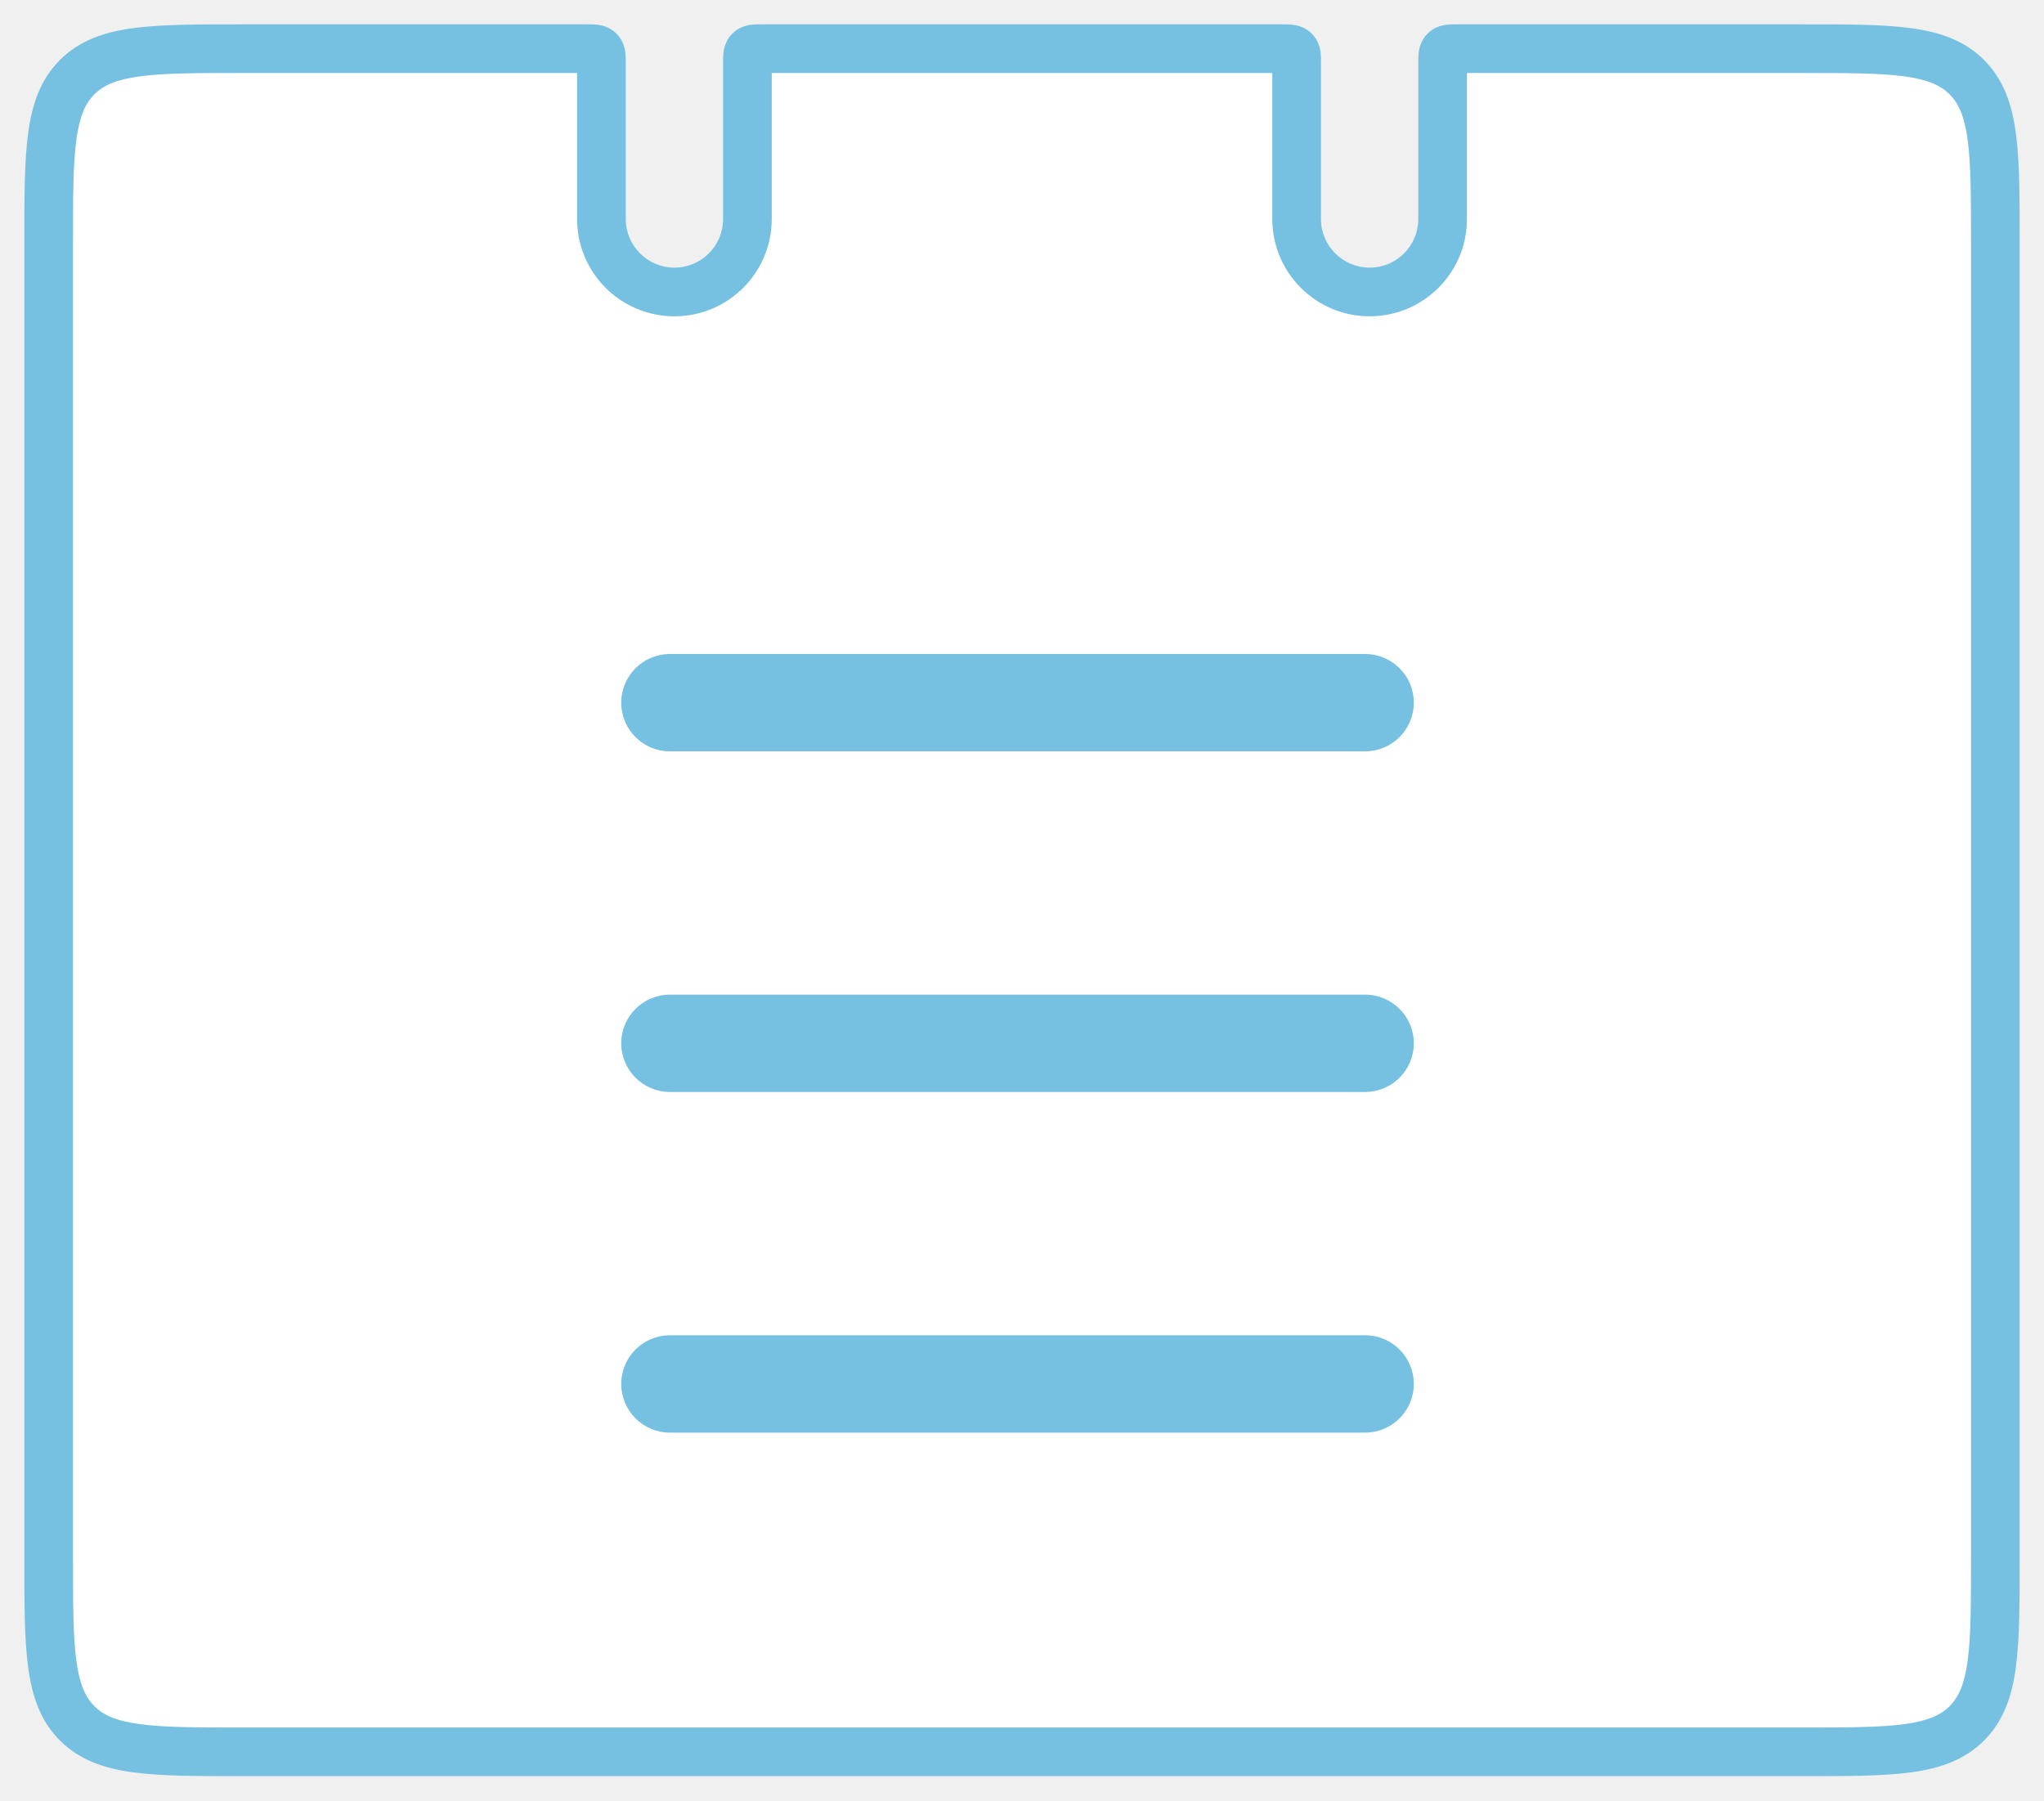
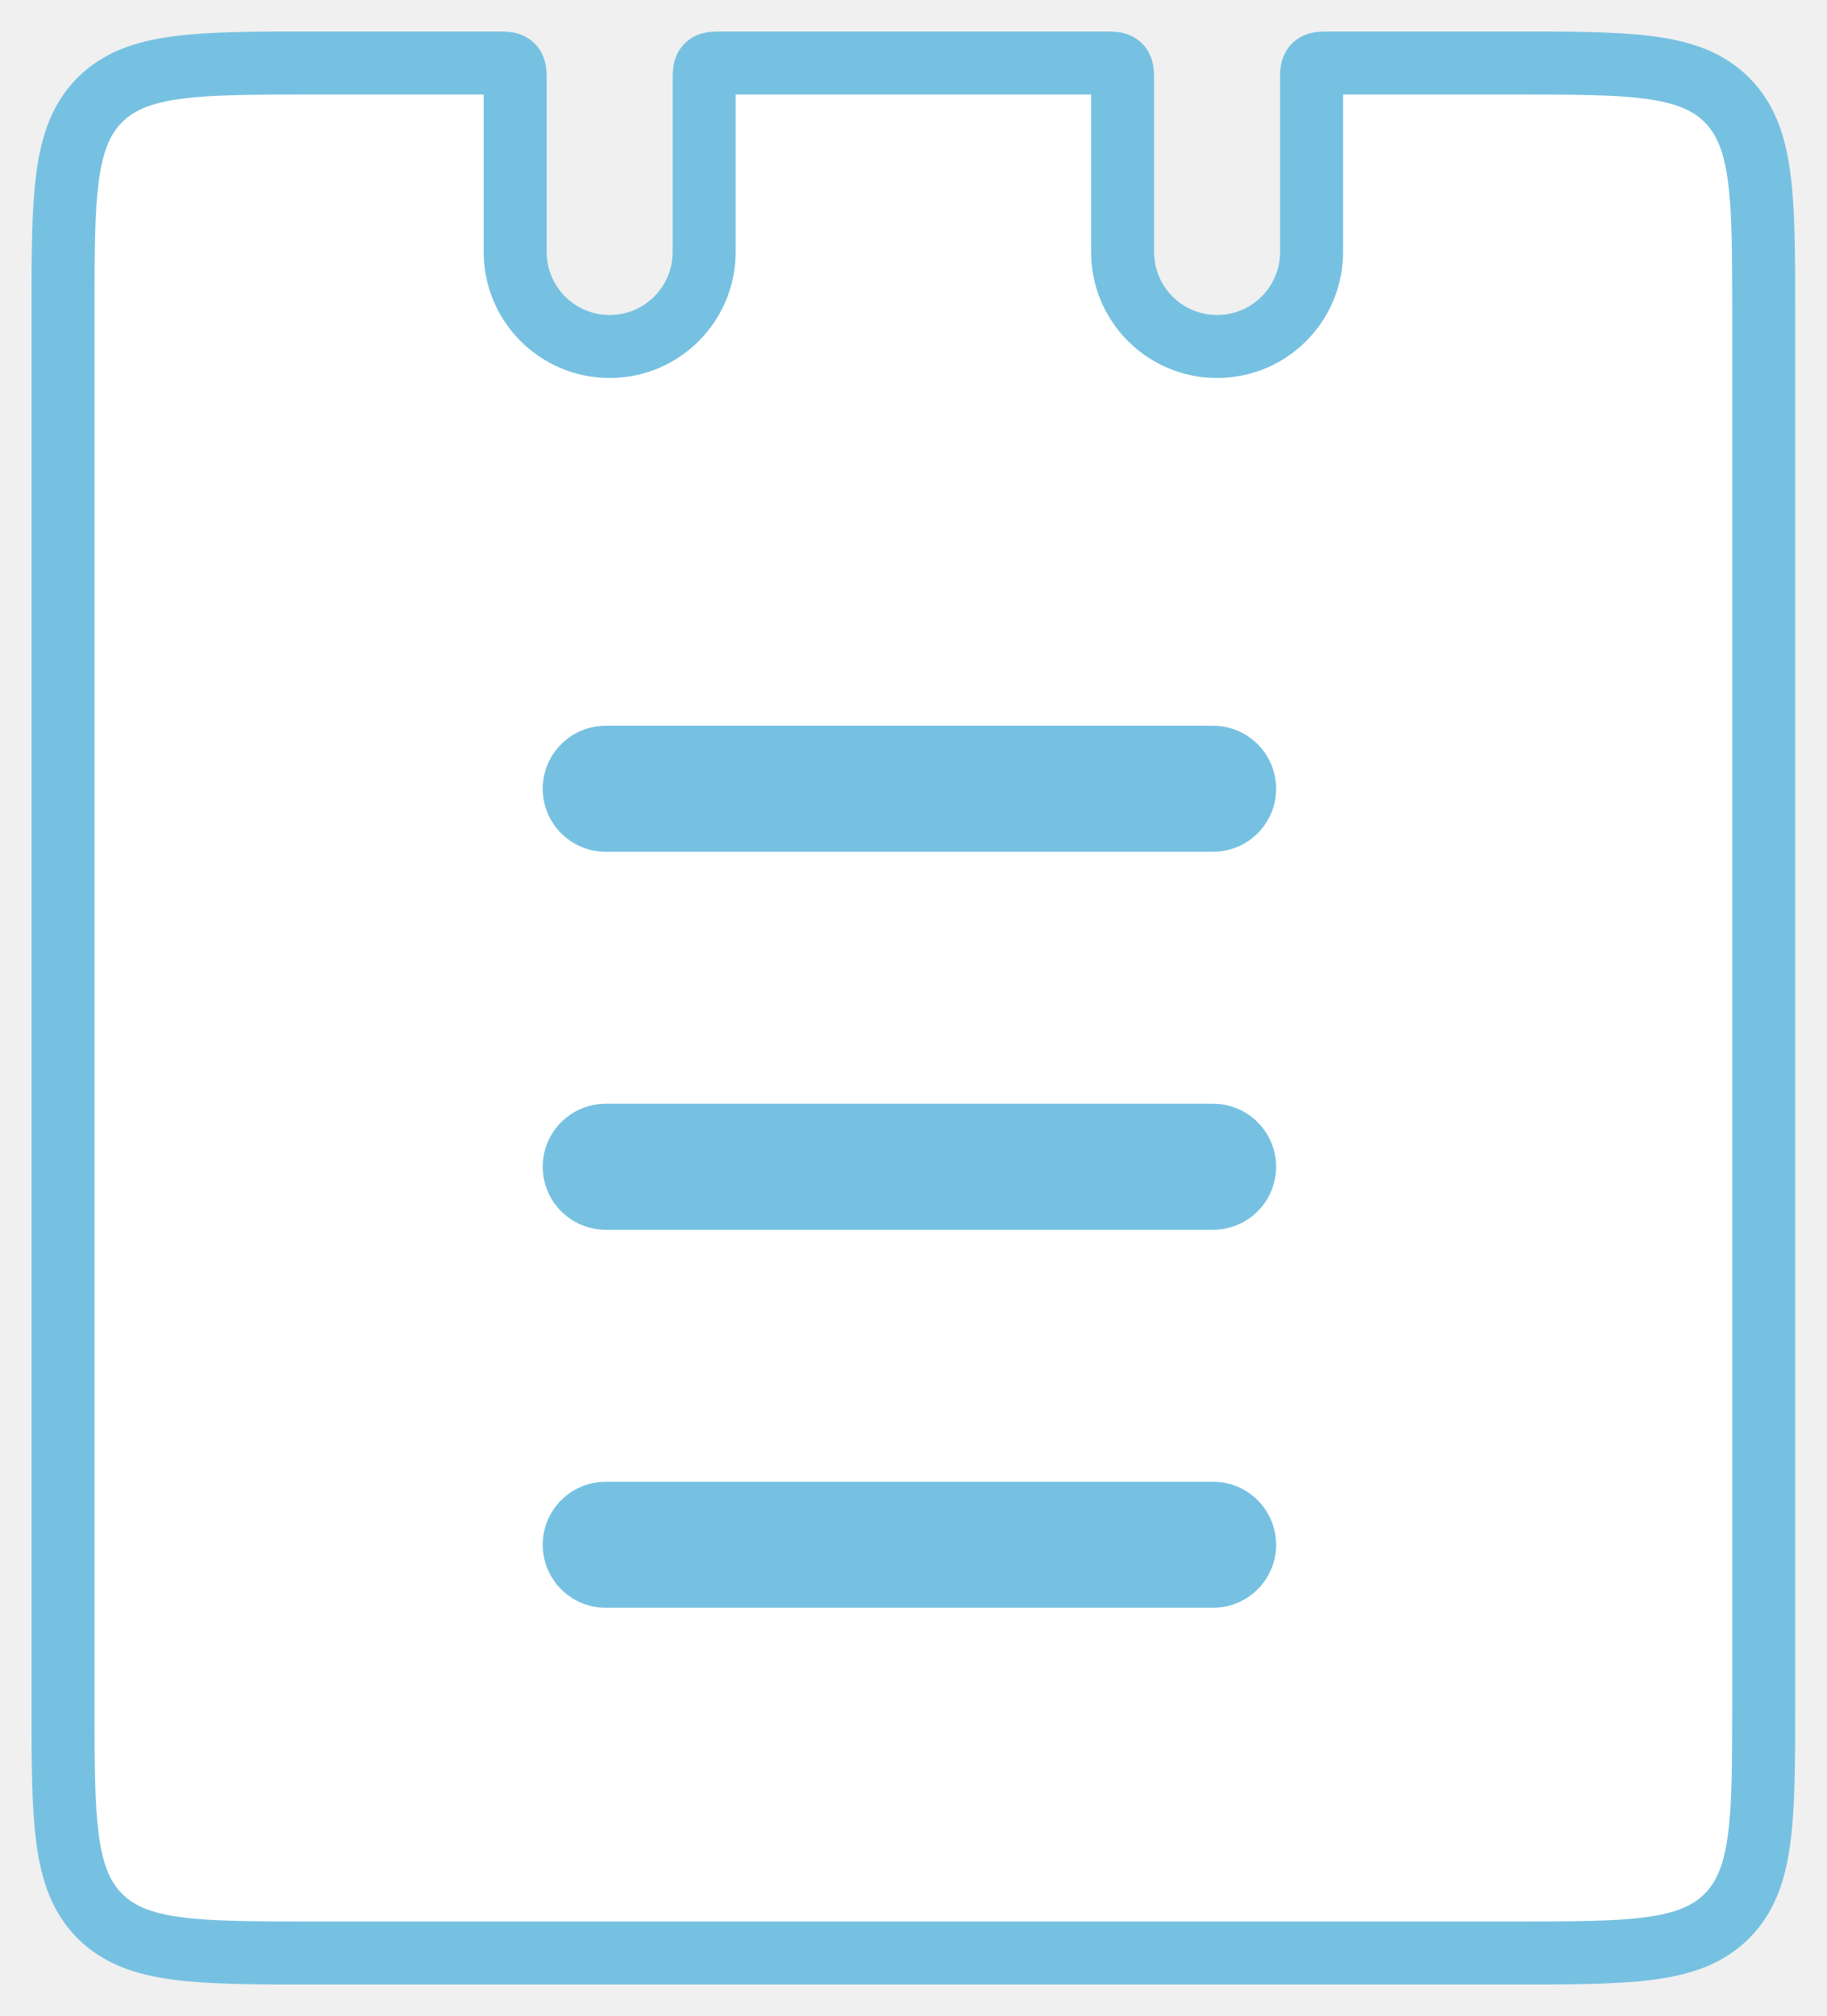
- <svg xmlns="http://www.w3.org/2000/svg" width="42" height="37" viewBox="0 0 42 37" fill="none">
-   <path fill-rule="evenodd" clip-rule="evenodd" d="M5 1H12.058C12.199 1 12.27 1 12.314 1.044C12.358 1.088 12.358 1.159 12.358 1.3V4.5C12.358 5.328 13.029 6 13.858 6C14.686 6 15.358 5.328 15.358 4.5V1.3C15.358 1.159 15.358 1.088 15.402 1.044C15.446 1 15.516 1 15.658 1H26.343C26.485 1 26.556 1 26.6 1.044C26.643 1.088 26.643 1.159 26.643 1.3V4.5C26.643 5.328 27.315 6 28.143 6C28.972 6 29.643 5.328 29.643 4.5V1.3C29.643 1.159 29.643 1.088 29.687 1.044C29.731 1 29.802 1 29.944 1H37C38.886 1 39.828 1 40.414 1.586C41 2.172 41 3.114 41 5V32C41 33.886 41 34.828 40.414 35.414C39.828 36 38.886 36 37 36H5C3.114 36 2.172 36 1.586 35.414C1 34.828 1 33.886 1 32V5C1 3.114 1 2.172 1.586 1.586C2.172 1 3.114 1 5 1ZM13.765 13.94C13.489 13.94 13.265 14.164 13.265 14.44C13.265 14.716 13.489 14.94 13.765 14.94H28.051C28.327 14.94 28.551 14.716 28.551 14.44C28.551 14.164 28.327 13.94 28.051 13.94H13.765ZM13.265 21.44C13.265 21.164 13.489 20.94 13.765 20.94H28.051C28.327 20.94 28.551 21.164 28.551 21.44C28.551 21.716 28.327 21.94 28.051 21.94H13.765C13.489 21.94 13.265 21.716 13.265 21.44ZM13.765 27.94C13.489 27.94 13.265 28.164 13.265 28.44C13.265 28.716 13.489 28.94 13.765 28.94H28.051C28.327 28.94 28.551 28.716 28.551 28.44C28.551 28.164 28.327 27.94 28.051 27.94H13.765Z" fill="white" />
-   <path d="M40.414 1.586L40.768 1.232L40.768 1.232L40.414 1.586ZM40.414 35.414L40.768 35.768L40.768 35.768L40.414 35.414ZM1.586 35.414L1.232 35.768L1.232 35.768L1.586 35.414ZM28.551 14.44L29.051 14.44V14.44H28.551ZM28.551 21.44L29.051 21.44V21.44H28.551ZM28.551 28.44L29.051 28.44V28.44H28.551ZM26.6 1.044L26.953 0.69L26.6 1.044ZM29.687 1.044L29.334 0.69L29.687 1.044ZM15.402 1.044L15.048 0.69L15.402 1.044ZM12.314 1.044L11.96 1.397L12.314 1.044ZM12.058 0.5H5V1.5H12.058V0.5ZM12.858 4.5V1.3H11.858V4.5H12.858ZM13.858 5.5C13.306 5.5 12.858 5.052 12.858 4.5H11.858C11.858 5.605 12.753 6.5 13.858 6.5V5.5ZM14.858 4.5C14.858 5.052 14.41 5.5 13.858 5.5V6.5C14.962 6.5 15.858 5.605 15.858 4.5H14.858ZM14.858 1.3V4.5H15.858V1.3H14.858ZM26.343 0.5H15.658V1.5H26.343V0.5ZM27.143 4.5V1.3H26.143V4.5H27.143ZM28.143 5.5C27.591 5.5 27.143 5.052 27.143 4.5H26.143C26.143 5.605 27.039 6.5 28.143 6.5V5.5ZM29.143 4.5C29.143 5.052 28.696 5.5 28.143 5.5V6.5C29.248 6.5 30.143 5.605 30.143 4.5H29.143ZM29.143 1.3V4.5H30.143V1.3H29.143ZM37 0.5H29.944V1.5H37V0.5ZM40.768 1.232C40.367 0.831 39.861 0.658 39.261 0.578C38.675 0.499 37.929 0.5 37 0.5V1.5C37.957 1.5 38.624 1.501 39.128 1.569C39.617 1.635 39.876 1.755 40.061 1.939L40.768 1.232ZM41.5 5C41.5 4.071 41.501 3.325 41.422 2.739C41.342 2.139 41.169 1.634 40.768 1.232L40.061 1.939C40.245 2.124 40.365 2.383 40.431 2.872C40.499 3.376 40.5 4.043 40.5 5H41.5ZM41.5 32V5H40.5V32H41.5ZM40.768 35.768C41.169 35.367 41.342 34.861 41.422 34.261C41.501 33.675 41.5 32.929 41.5 32H40.5C40.5 32.957 40.499 33.624 40.431 34.128C40.365 34.617 40.245 34.876 40.061 35.061L40.768 35.768ZM37 36.5C37.929 36.5 38.675 36.501 39.261 36.422C39.861 36.342 40.367 36.169 40.768 35.768L40.061 35.061C39.876 35.245 39.617 35.365 39.128 35.431C38.624 35.499 37.957 35.5 37 35.5V36.5ZM5 36.5H37V35.5H5V36.5ZM1.232 35.768C1.634 36.169 2.139 36.342 2.739 36.422C3.325 36.501 4.071 36.5 5 36.5V35.5C4.043 35.5 3.376 35.499 2.872 35.431C2.383 35.365 2.124 35.245 1.939 35.061L1.232 35.768ZM0.5 32C0.5 32.929 0.499 33.675 0.578 34.261C0.658 34.861 0.831 35.367 1.232 35.768L1.939 35.061C1.755 34.876 1.635 34.617 1.569 34.128C1.501 33.624 1.5 32.957 1.5 32H0.5ZM0.5 5V32H1.5V5H0.5ZM1.232 1.232C0.831 1.634 0.658 2.139 0.578 2.739C0.499 3.325 0.5 4.071 0.5 5H1.5C1.5 4.043 1.501 3.376 1.569 2.872C1.635 2.383 1.755 2.124 1.939 1.939L1.232 1.232ZM5 0.5C4.071 0.5 3.325 0.499 2.739 0.578C2.139 0.658 1.634 0.831 1.232 1.232L1.939 1.939C2.124 1.755 2.383 1.635 2.872 1.569C3.376 1.501 4.043 1.5 5 1.5V0.5ZM13.765 14.44V13.44C13.213 13.44 12.765 13.888 12.765 14.44H13.765ZM13.765 14.44H12.765C12.765 14.992 13.213 15.44 13.765 15.44V14.44ZM28.051 14.44H13.765V15.44H28.051V14.44ZM28.051 14.44L28.051 14.44V15.44C28.603 15.44 29.051 14.992 29.051 14.44L28.051 14.44ZM28.051 14.44H29.051C29.051 13.888 28.603 13.44 28.051 13.44V14.44ZM13.765 14.44H28.051V13.44H13.765V14.44ZM13.765 20.44C13.213 20.44 12.765 20.888 12.765 21.44H13.765V20.44ZM28.051 20.44H13.765V21.44H28.051V20.44ZM29.051 21.44C29.051 20.888 28.603 20.44 28.051 20.44V21.44H29.051ZM28.051 22.44C28.603 22.44 29.051 21.992 29.051 21.44L28.051 21.44L28.051 21.44V22.44ZM13.765 22.44H28.051V21.44H13.765V22.44ZM12.765 21.44C12.765 21.992 13.213 22.44 13.765 22.44V21.44H12.765ZM13.765 28.44V27.44C13.213 27.44 12.765 27.888 12.765 28.44H13.765ZM13.765 28.44H12.765C12.765 28.992 13.213 29.44 13.765 29.44V28.44ZM28.051 28.44H13.765V29.44H28.051V28.44ZM28.051 28.44L28.051 28.44V29.44C28.603 29.44 29.051 28.992 29.051 28.44L28.051 28.44ZM28.051 28.44H29.051C29.051 27.888 28.603 27.44 28.051 27.44V28.44ZM13.765 28.44H28.051V27.44H13.765V28.44ZM26.343 1.5C26.381 1.5 26.405 1.5 26.424 1.501C26.444 1.501 26.447 1.502 26.442 1.501C26.436 1.5 26.408 1.496 26.371 1.481C26.329 1.464 26.285 1.437 26.246 1.397L26.953 0.69C26.823 0.56 26.671 0.523 26.575 0.51C26.493 0.499 26.4 0.5 26.343 0.5V1.5ZM27.143 1.3C27.143 1.243 27.145 1.151 27.134 1.069C27.121 0.972 27.084 0.821 26.953 0.69L26.246 1.397C26.207 1.358 26.18 1.314 26.163 1.273C26.147 1.236 26.143 1.208 26.142 1.202C26.142 1.196 26.142 1.199 26.143 1.219C26.143 1.239 26.143 1.263 26.143 1.3H27.143ZM30.143 1.3C30.143 1.263 30.143 1.239 30.144 1.219C30.145 1.199 30.145 1.196 30.145 1.202C30.144 1.208 30.14 1.236 30.124 1.273C30.108 1.314 30.08 1.358 30.041 1.397L29.334 0.69C29.203 0.821 29.166 0.972 29.153 1.069C29.142 1.151 29.143 1.243 29.143 1.3H30.143ZM29.944 0.5C29.887 0.5 29.794 0.499 29.712 0.51C29.616 0.523 29.464 0.56 29.334 0.69L30.041 1.397C30.002 1.437 29.957 1.464 29.916 1.481C29.879 1.496 29.852 1.5 29.846 1.501C29.84 1.502 29.843 1.501 29.863 1.501C29.882 1.5 29.906 1.5 29.944 1.5V0.5ZM15.858 1.3C15.858 1.263 15.858 1.239 15.858 1.219C15.859 1.199 15.86 1.196 15.859 1.202C15.858 1.208 15.854 1.236 15.839 1.273C15.822 1.314 15.795 1.358 15.755 1.397L15.048 0.69C14.918 0.821 14.881 0.972 14.868 1.069C14.857 1.151 14.858 1.243 14.858 1.3H15.858ZM15.658 0.5C15.601 0.5 15.508 0.499 15.427 0.51C15.33 0.523 15.178 0.56 15.048 0.69L15.755 1.397C15.716 1.437 15.672 1.464 15.631 1.481C15.593 1.496 15.566 1.5 15.56 1.501C15.554 1.502 15.557 1.501 15.577 1.501C15.597 1.5 15.621 1.5 15.658 1.5V0.5ZM12.058 1.5C12.095 1.5 12.119 1.5 12.139 1.501C12.159 1.501 12.161 1.502 12.156 1.501C12.15 1.5 12.122 1.496 12.085 1.481C12.044 1.464 12 1.437 11.96 1.397L12.667 0.69C12.537 0.56 12.385 0.523 12.289 0.51C12.207 0.499 12.114 0.5 12.058 0.5V1.5ZM12.858 1.3C12.858 1.243 12.859 1.151 12.848 1.069C12.835 0.972 12.798 0.821 12.667 0.69L11.96 1.397C11.921 1.358 11.894 1.314 11.877 1.273C11.861 1.236 11.857 1.208 11.857 1.202C11.856 1.196 11.857 1.199 11.857 1.219C11.858 1.239 11.858 1.263 11.858 1.3H12.858Z" fill="#76C1E1" />
+ <svg xmlns="http://www.w3.org/2000/svg" width="29" height="32" viewBox="0 0 29 32" fill="none">
+   <path fill-rule="evenodd" clip-rule="evenodd" d="M5 1H7.879C8.02 1 8.091 1 8.135 1.044C8.179 1.088 8.179 1.159 8.179 1.3V4C8.179 4.828 8.85 5.5 9.679 5.5C10.507 5.5 11.179 4.828 11.179 4V1.3C11.179 1.159 11.179 1.088 11.223 1.044C11.267 1 11.337 1 11.479 1H17.522C17.663 1 17.734 1 17.778 1.044C17.822 1.088 17.822 1.159 17.822 1.3V4C17.822 4.828 18.493 5.5 19.322 5.5C20.15 5.5 20.822 4.828 20.822 4V1.3C20.822 1.159 20.822 1.088 20.866 1.044C20.909 1 20.98 1 21.122 1H24C25.886 1 26.828 1 27.414 1.586C28 2.172 28 3.114 28 5V27C28 28.886 28 29.828 27.414 30.414C26.828 31 25.886 31 24 31H5C3.114 31 2.172 31 1.586 30.414C1 29.828 1 28.886 1 27V5C1 3.114 1 2.172 1.586 1.586C2.172 1 3.114 1 5 1ZM9.616 12.02C9.34 12.02 9.116 12.244 9.116 12.52C9.116 12.796 9.34 13.02 9.616 13.02H19.259C19.535 13.02 19.759 12.796 19.759 12.52C19.759 12.244 19.535 12.02 19.259 12.02H9.616ZM9.116 18.52C9.116 18.244 9.34 18.02 9.616 18.02L19.259 18.02C19.535 18.02 19.759 18.244 19.759 18.52C19.759 18.796 19.535 19.02 19.259 19.02L9.616 19.02C9.34 19.02 9.116 18.796 9.116 18.52ZM9.616 24.02C9.34 24.02 9.116 24.244 9.116 24.52C9.116 24.796 9.34 25.02 9.616 25.02H19.259C19.535 25.02 19.759 24.796 19.759 24.52C19.759 24.244 19.535 24.02 19.259 24.02H9.616Z" fill="white" />
+   <path d="M9.616 18.02L9.616 17.52H9.616V18.02ZM19.259 18.02L19.259 18.52H19.259V18.02ZM19.259 19.02L19.259 19.52H19.259V19.02ZM9.616 19.02L9.616 18.52H9.616V19.02ZM9.616 24.02L9.616 24.52H9.616V24.02ZM9.616 25.02L9.616 25.52H9.616V25.02ZM17.778 1.044L17.424 1.397L17.778 1.044ZM20.866 1.044L21.219 1.397L20.866 1.044ZM11.223 1.044L11.576 1.397L11.223 1.044ZM8.135 1.044L7.781 1.397L8.135 1.044ZM7.879 0.5H5V1.5H7.879V0.5ZM8.679 4V1.3H7.679V4H8.679ZM9.679 5C9.126 5 8.679 4.552 8.679 4H7.679C7.679 5.105 8.574 6 9.679 6V5ZM10.679 4C10.679 4.552 10.231 5 9.679 5V6C10.783 6 11.679 5.105 11.679 4H10.679ZM10.679 1.3V4H11.679V1.3H10.679ZM17.522 0.5H11.479V1.5H17.522V0.5ZM18.322 4V1.3H17.322V4H18.322ZM19.322 5C18.769 5 18.322 4.552 18.322 4H17.322C17.322 5.105 18.217 6 19.322 6V5ZM20.322 4C20.322 4.552 19.874 5 19.322 5V6C20.426 6 21.322 5.105 21.322 4H20.322ZM20.322 1.3V4H21.322V1.3H20.322ZM24 0.5H21.122V1.5H24V0.5ZM27.768 1.232C27.366 0.831 26.861 0.658 26.261 0.578C25.675 0.499 24.929 0.5 24 0.5V1.5C24.957 1.5 25.624 1.501 26.128 1.569C26.617 1.635 26.876 1.755 27.061 1.939L27.768 1.232ZM28.5 5C28.5 4.071 28.501 3.325 28.422 2.739C28.342 2.139 28.169 1.634 27.768 1.232L27.061 1.939C27.245 2.124 27.366 2.383 27.431 2.872C27.499 3.376 27.5 4.043 27.5 5H28.5ZM28.5 27V5H27.5V27H28.5ZM27.768 30.768C28.169 30.366 28.342 29.861 28.422 29.261C28.501 28.675 28.5 27.929 28.5 27H27.5C27.5 27.957 27.499 28.624 27.431 29.128C27.366 29.617 27.245 29.876 27.061 30.061L27.768 30.768ZM24 31.5C24.929 31.5 25.675 31.501 26.261 31.422C26.861 31.342 27.366 31.169 27.768 30.768L27.061 30.061C26.876 30.245 26.617 30.366 26.128 30.431C25.624 30.499 24.957 30.5 24 30.5V31.5ZM5 31.5H24V30.5H5V31.5ZM1.232 30.768C1.634 31.169 2.139 31.342 2.739 31.422C3.325 31.501 4.071 31.5 5 31.5V30.5C4.043 30.5 3.376 30.499 2.872 30.431C2.383 30.366 2.124 30.245 1.939 30.061L1.232 30.768ZM0.5 27C0.5 27.929 0.499 28.675 0.578 29.261C0.658 29.861 0.831 30.366 1.232 30.768L1.939 30.061C1.755 29.876 1.635 29.617 1.569 29.128C1.501 28.624 1.5 27.957 1.5 27H0.5ZM0.5 5V27H1.5V5H0.5ZM1.232 1.232C0.831 1.634 0.658 2.139 0.578 2.739C0.499 3.325 0.5 4.071 0.5 5H1.5C1.5 4.043 1.501 3.376 1.569 2.872C1.635 2.383 1.755 2.124 1.939 1.939L1.232 1.232ZM5 0.5C4.071 0.5 3.325 0.499 2.739 0.578C2.139 0.658 1.634 0.831 1.232 1.232L1.939 1.939C2.124 1.755 2.383 1.635 2.872 1.569C3.376 1.501 4.043 1.5 5 1.5V0.5ZM9.616 12.52V11.52C9.064 11.52 8.616 11.968 8.616 12.52H9.616ZM9.616 12.52H8.616C8.616 13.072 9.064 13.52 9.616 13.52V12.52ZM19.259 12.52H9.616V13.52H19.259V12.52ZM19.259 12.52V13.52C19.811 13.52 20.259 13.072 20.259 12.52H19.259ZM19.259 12.52H20.259C20.259 11.968 19.811 11.52 19.259 11.52V12.52ZM9.616 12.52H19.259V11.52H9.616V12.52ZM9.616 17.52C9.064 17.52 8.616 17.968 8.616 18.52H9.616V17.52ZM19.259 17.52L9.616 17.52L9.616 18.52L19.259 18.52L19.259 17.52ZM20.259 18.52C20.259 17.968 19.811 17.52 19.259 17.52V18.52H20.259ZM19.259 19.52C19.811 19.52 20.259 19.072 20.259 18.52H19.259V19.52ZM9.616 19.52L19.259 19.52L19.259 18.52L9.616 18.52L9.616 19.52ZM8.616 18.52C8.616 19.072 9.064 19.52 9.616 19.52V18.52H8.616ZM9.616 24.52L9.616 24.52L9.616 23.52C9.064 23.52 8.616 23.968 8.616 24.52H9.616ZM9.616 24.52L9.616 24.52H8.616C8.616 25.072 9.064 25.52 9.616 25.52L9.616 24.52ZM19.259 24.52H9.616V25.52H19.259V24.52ZM19.259 24.52V25.52C19.811 25.52 20.259 25.072 20.259 24.52H19.259ZM19.259 24.52H20.259C20.259 23.968 19.811 23.52 19.259 23.52V24.52ZM9.616 24.52H19.259V23.52H9.616V24.52ZM17.522 1.5C17.559 1.5 17.583 1.5 17.602 1.501C17.622 1.501 17.625 1.502 17.619 1.501C17.614 1.5 17.586 1.496 17.549 1.481C17.508 1.464 17.463 1.437 17.424 1.397L18.131 0.69C18.001 0.56 17.849 0.523 17.753 0.51C17.671 0.499 17.578 0.5 17.522 0.5V1.5ZM18.322 1.3C18.322 1.243 18.323 1.151 18.312 1.069C18.299 0.972 18.262 0.821 18.131 0.69L17.424 1.397C17.385 1.358 17.358 1.314 17.341 1.273C17.325 1.236 17.321 1.208 17.32 1.202C17.32 1.196 17.32 1.199 17.321 1.219C17.322 1.239 17.322 1.263 17.322 1.3H18.322ZM21.322 1.3C21.322 1.263 21.322 1.239 21.322 1.219C21.323 1.199 21.323 1.196 21.323 1.202C21.322 1.208 21.318 1.236 21.302 1.273C21.286 1.314 21.258 1.358 21.219 1.397L20.512 0.69C20.382 0.821 20.345 0.972 20.331 1.069C20.32 1.151 20.322 1.243 20.322 1.3H21.322ZM21.122 0.5C21.065 0.5 20.972 0.499 20.89 0.51C20.794 0.523 20.642 0.56 20.512 0.69L21.219 1.397C21.18 1.437 21.136 1.464 21.094 1.481C21.057 1.496 21.03 1.5 21.024 1.501C21.018 1.502 21.021 1.501 21.041 1.501C21.06 1.5 21.084 1.5 21.122 1.5V0.5ZM11.679 1.3C11.679 1.263 11.679 1.239 11.679 1.219C11.68 1.199 11.681 1.196 11.68 1.202C11.679 1.208 11.675 1.236 11.66 1.273C11.643 1.314 11.616 1.358 11.576 1.397L10.869 0.69C10.739 0.821 10.702 0.972 10.689 1.069C10.678 1.151 10.679 1.243 10.679 1.3H11.679ZM11.479 0.5C11.422 0.5 11.329 0.499 11.248 0.51C11.151 0.523 10.999 0.56 10.869 0.69L11.576 1.397C11.537 1.437 11.493 1.464 11.451 1.481C11.414 1.496 11.387 1.5 11.381 1.501C11.375 1.502 11.378 1.501 11.398 1.501C11.417 1.5 11.441 1.5 11.479 1.5V0.5ZM7.879 1.5C7.916 1.5 7.94 1.5 7.96 1.501C7.979 1.501 7.982 1.502 7.977 1.501C7.971 1.5 7.943 1.496 7.906 1.481C7.865 1.464 7.821 1.437 7.781 1.397L8.488 0.69C8.358 0.56 8.206 0.523 8.11 0.51C8.028 0.499 7.935 0.5 7.879 0.5V1.5ZM8.679 1.3C8.679 1.243 8.68 1.151 8.669 1.069C8.656 0.972 8.619 0.821 8.488 0.69L7.781 1.397C7.742 1.358 7.715 1.314 7.698 1.273C7.682 1.236 7.678 1.208 7.678 1.202C7.677 1.196 7.678 1.199 7.678 1.219C7.679 1.239 7.679 1.263 7.679 1.3H8.679Z" fill="#76C1E1" />
</svg>
